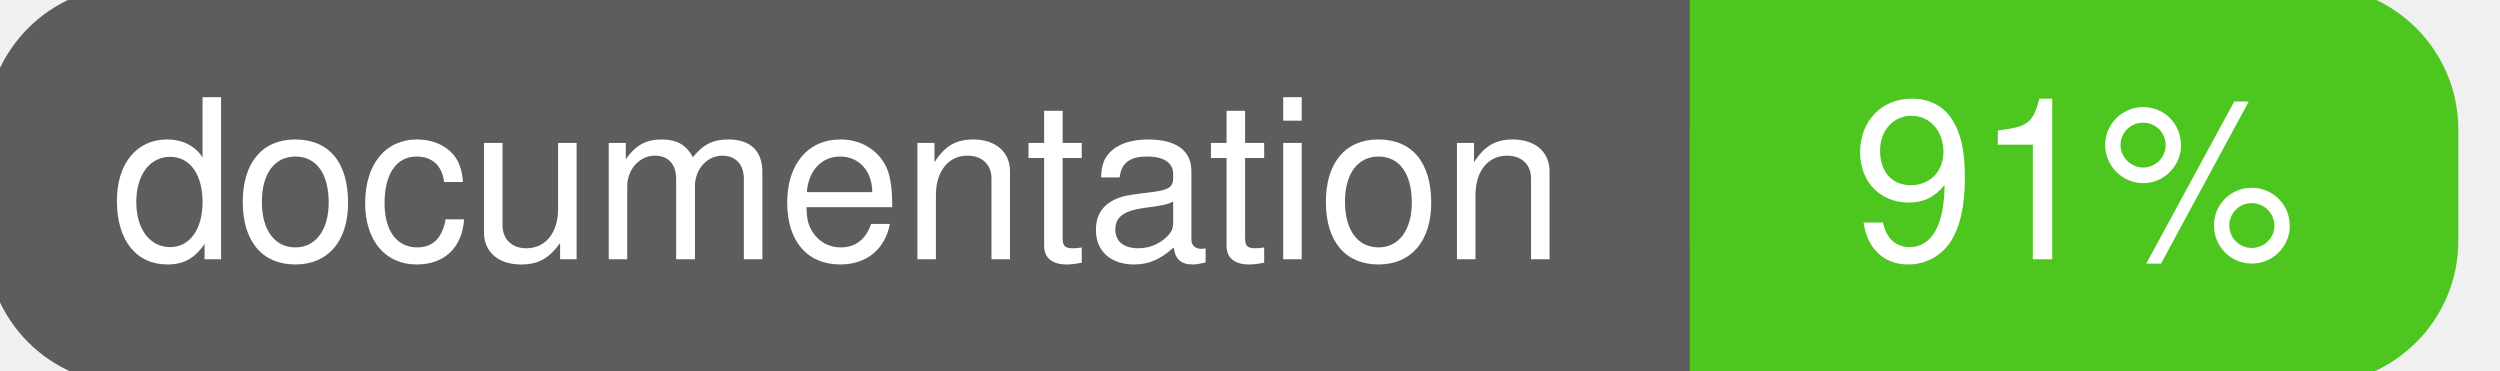
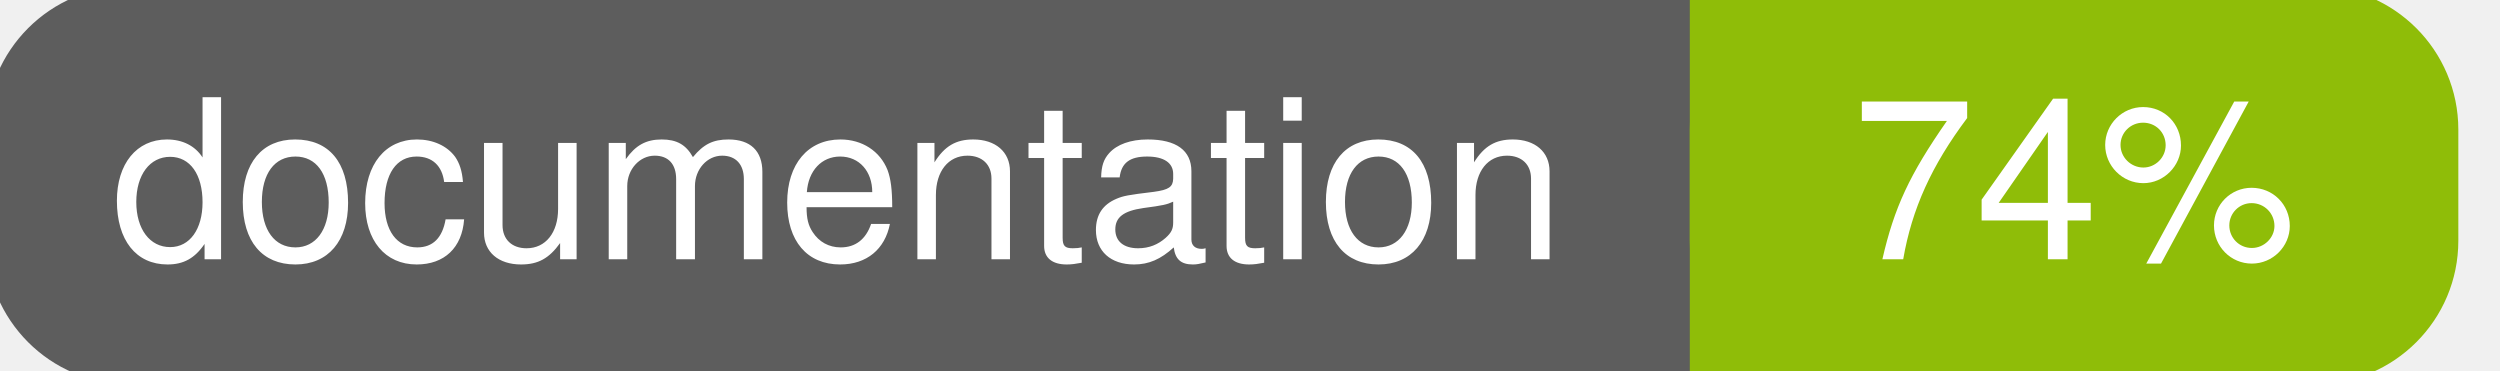
<svg xmlns="http://www.w3.org/2000/svg" width="135" height="20">
  <g>
    <rect id="svg_1" height="20" width="130" y="0" x="0" stroke-width="1.5" stroke="#5d5d5d" fill="#5d5d5d" rx="7" ry="7" />
-     <rect id="svg_2" height="20" width="40" y="0" x="92" stroke-width="1.5" stroke="#4dc71f" fill="#4dc71f" rx="7" ry="7" />
-     <rect id="svg_3" height="20" width="22" y="0" x="92" stroke-width="1.5" stroke="#4dc71f" fill="#4dc71f" />
+     <rect id="svg_2" height="20" width="40" y="0" x="92" stroke-width="1.5" stroke="#8fbd08" fill="#8fbd08" rx="7" ry="7" />
+     <rect id="svg_3" height="20" width="22" y="0" x="92" stroke-width="1.5" stroke="#8fbd08" fill="#8fbd08" />
    <text xml:space="preserve" text-anchor="start" font-family="Helvetica, Arial, sans-serif" font-size="12" id="svg_4" y="14" x="6" stroke-width="0" stroke="#5d5d5d" fill="#ffffff">documentation</text>
-     <text xml:space="preserve" text-anchor="middle" font-family="Helvetica, Arial, sans-serif" font-size="12" id="svg_5" y="14" x="112" stroke-width="0" stroke="#5d5d5d" fill="#ffffff" style="text-anchor: middle">91%</text>
+     <text xml:space="preserve" text-anchor="middle" font-family="Helvetica, Arial, sans-serif" font-size="12" id="svg_5" y="14" x="112" stroke-width="0" stroke="#5d5d5d" fill="#ffffff" style="text-anchor: middle">74%</text>
  </g>
</svg>
